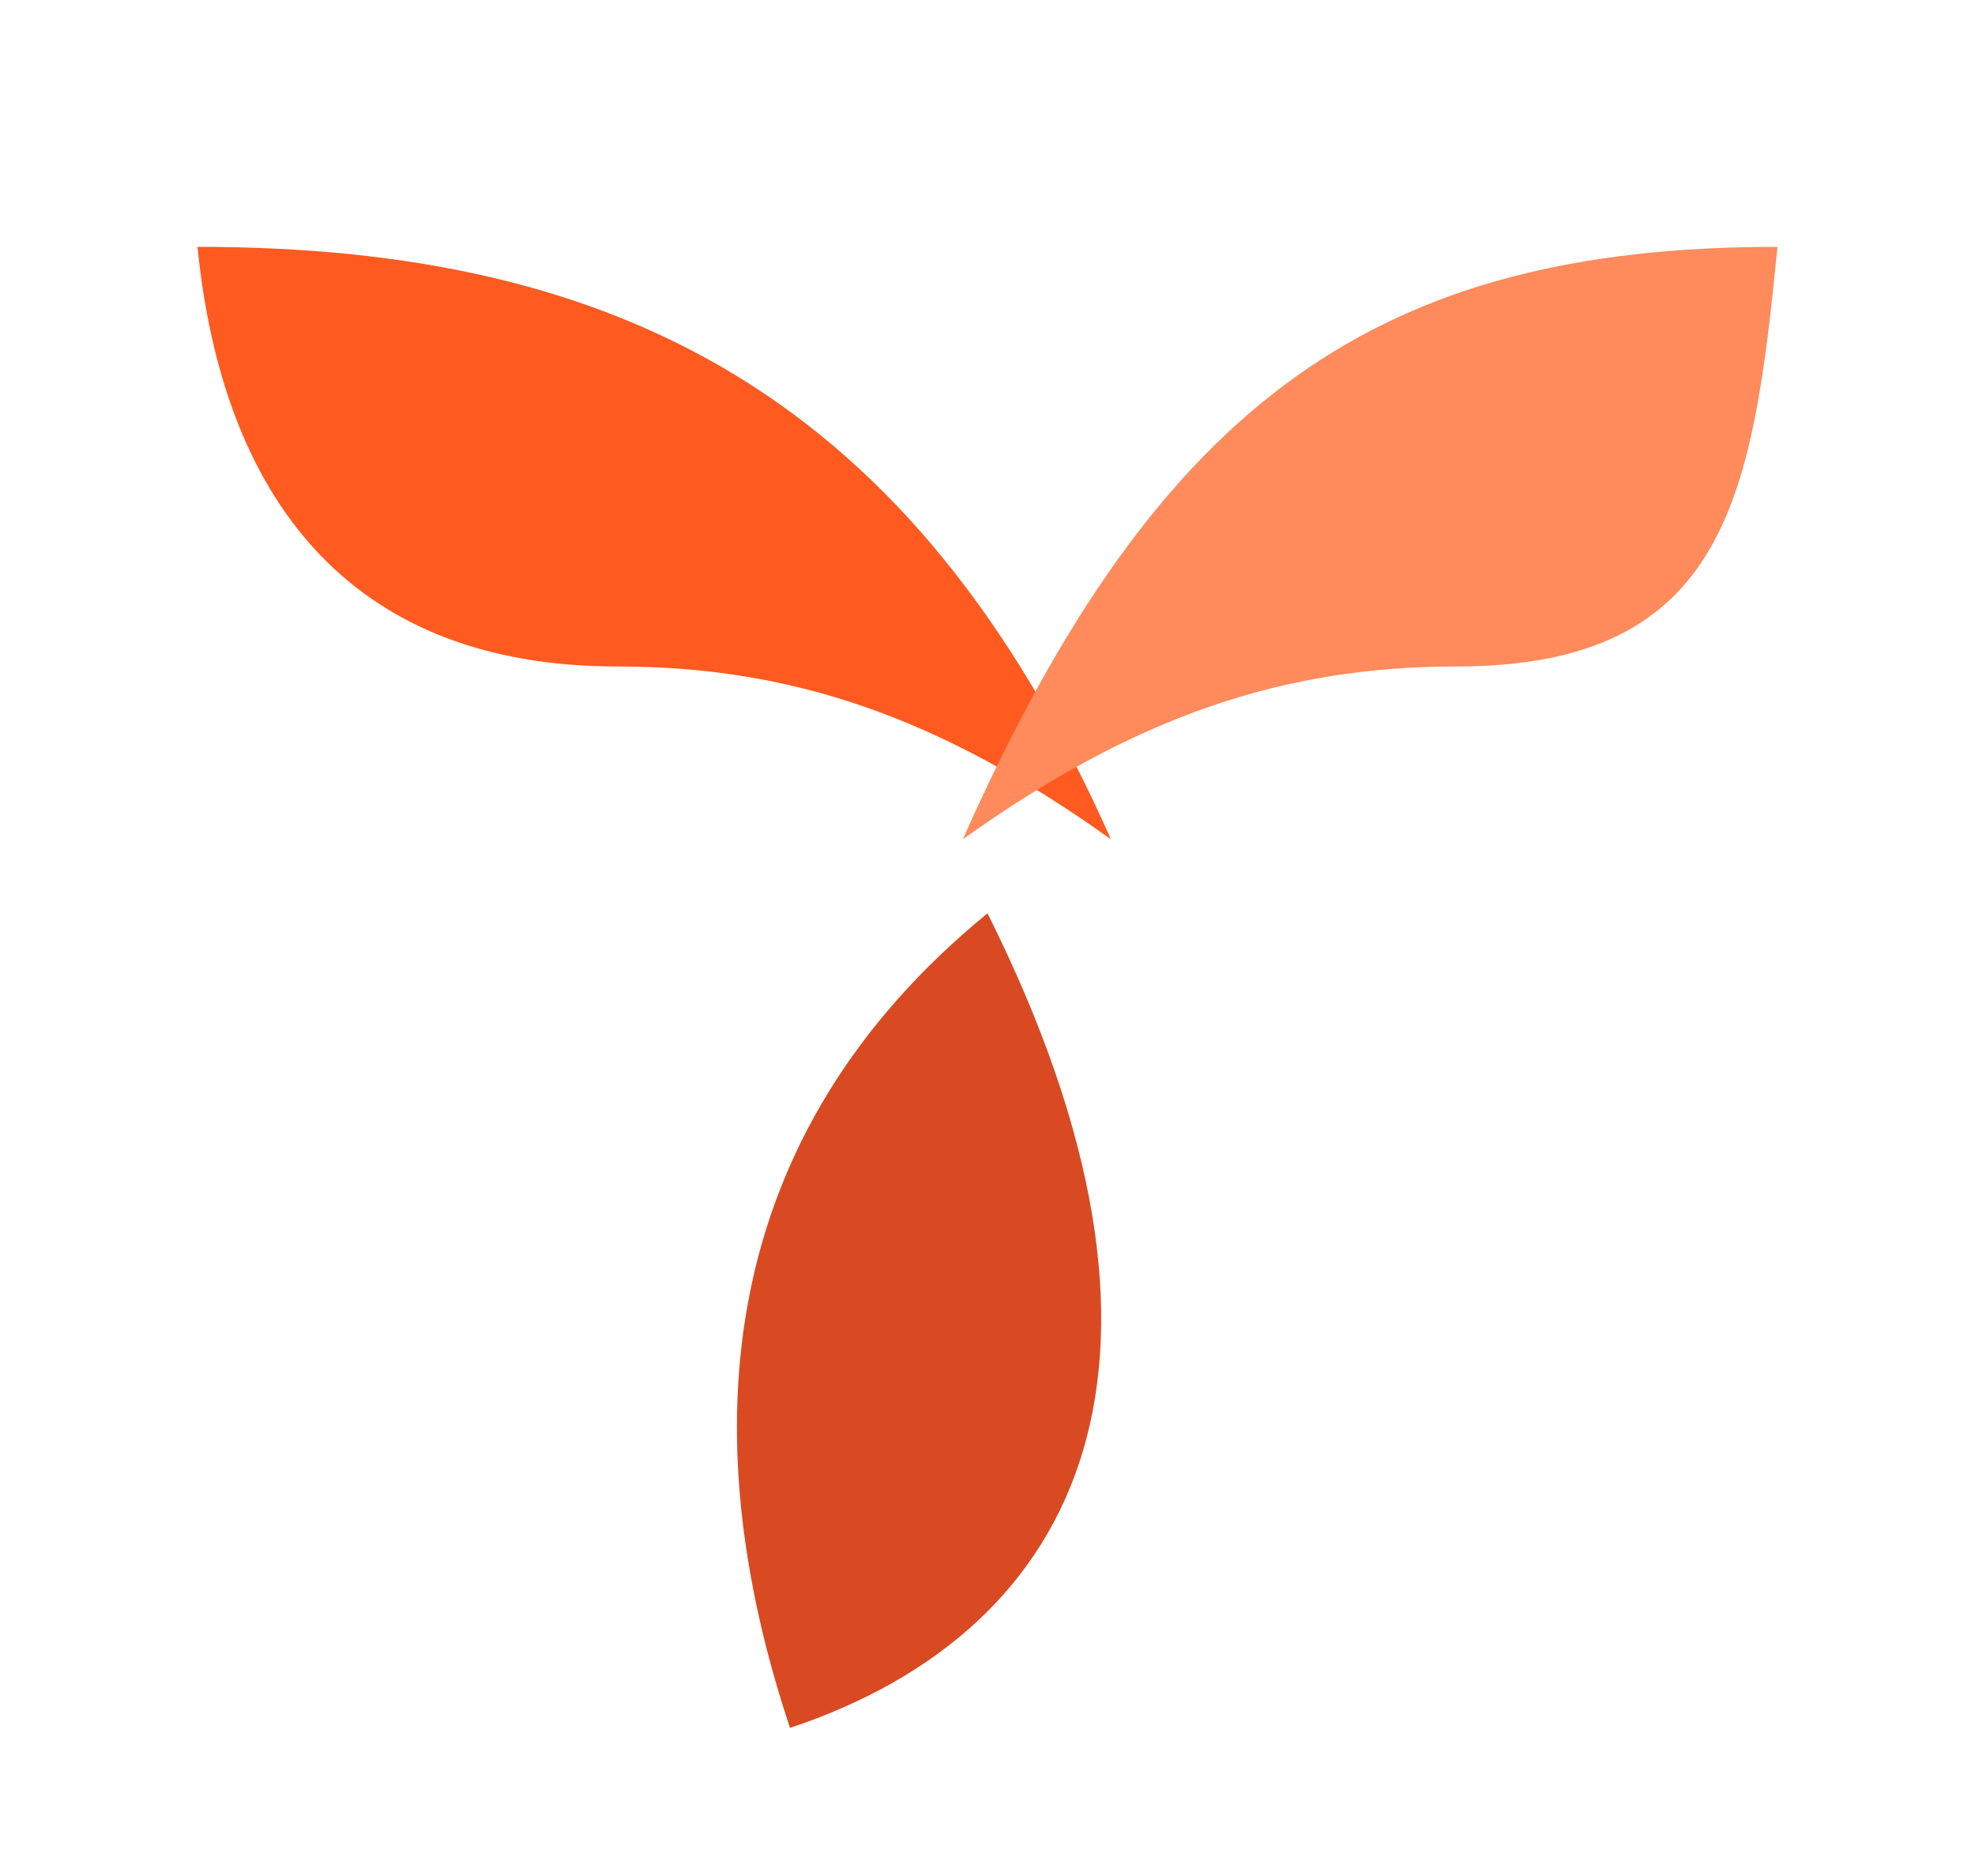
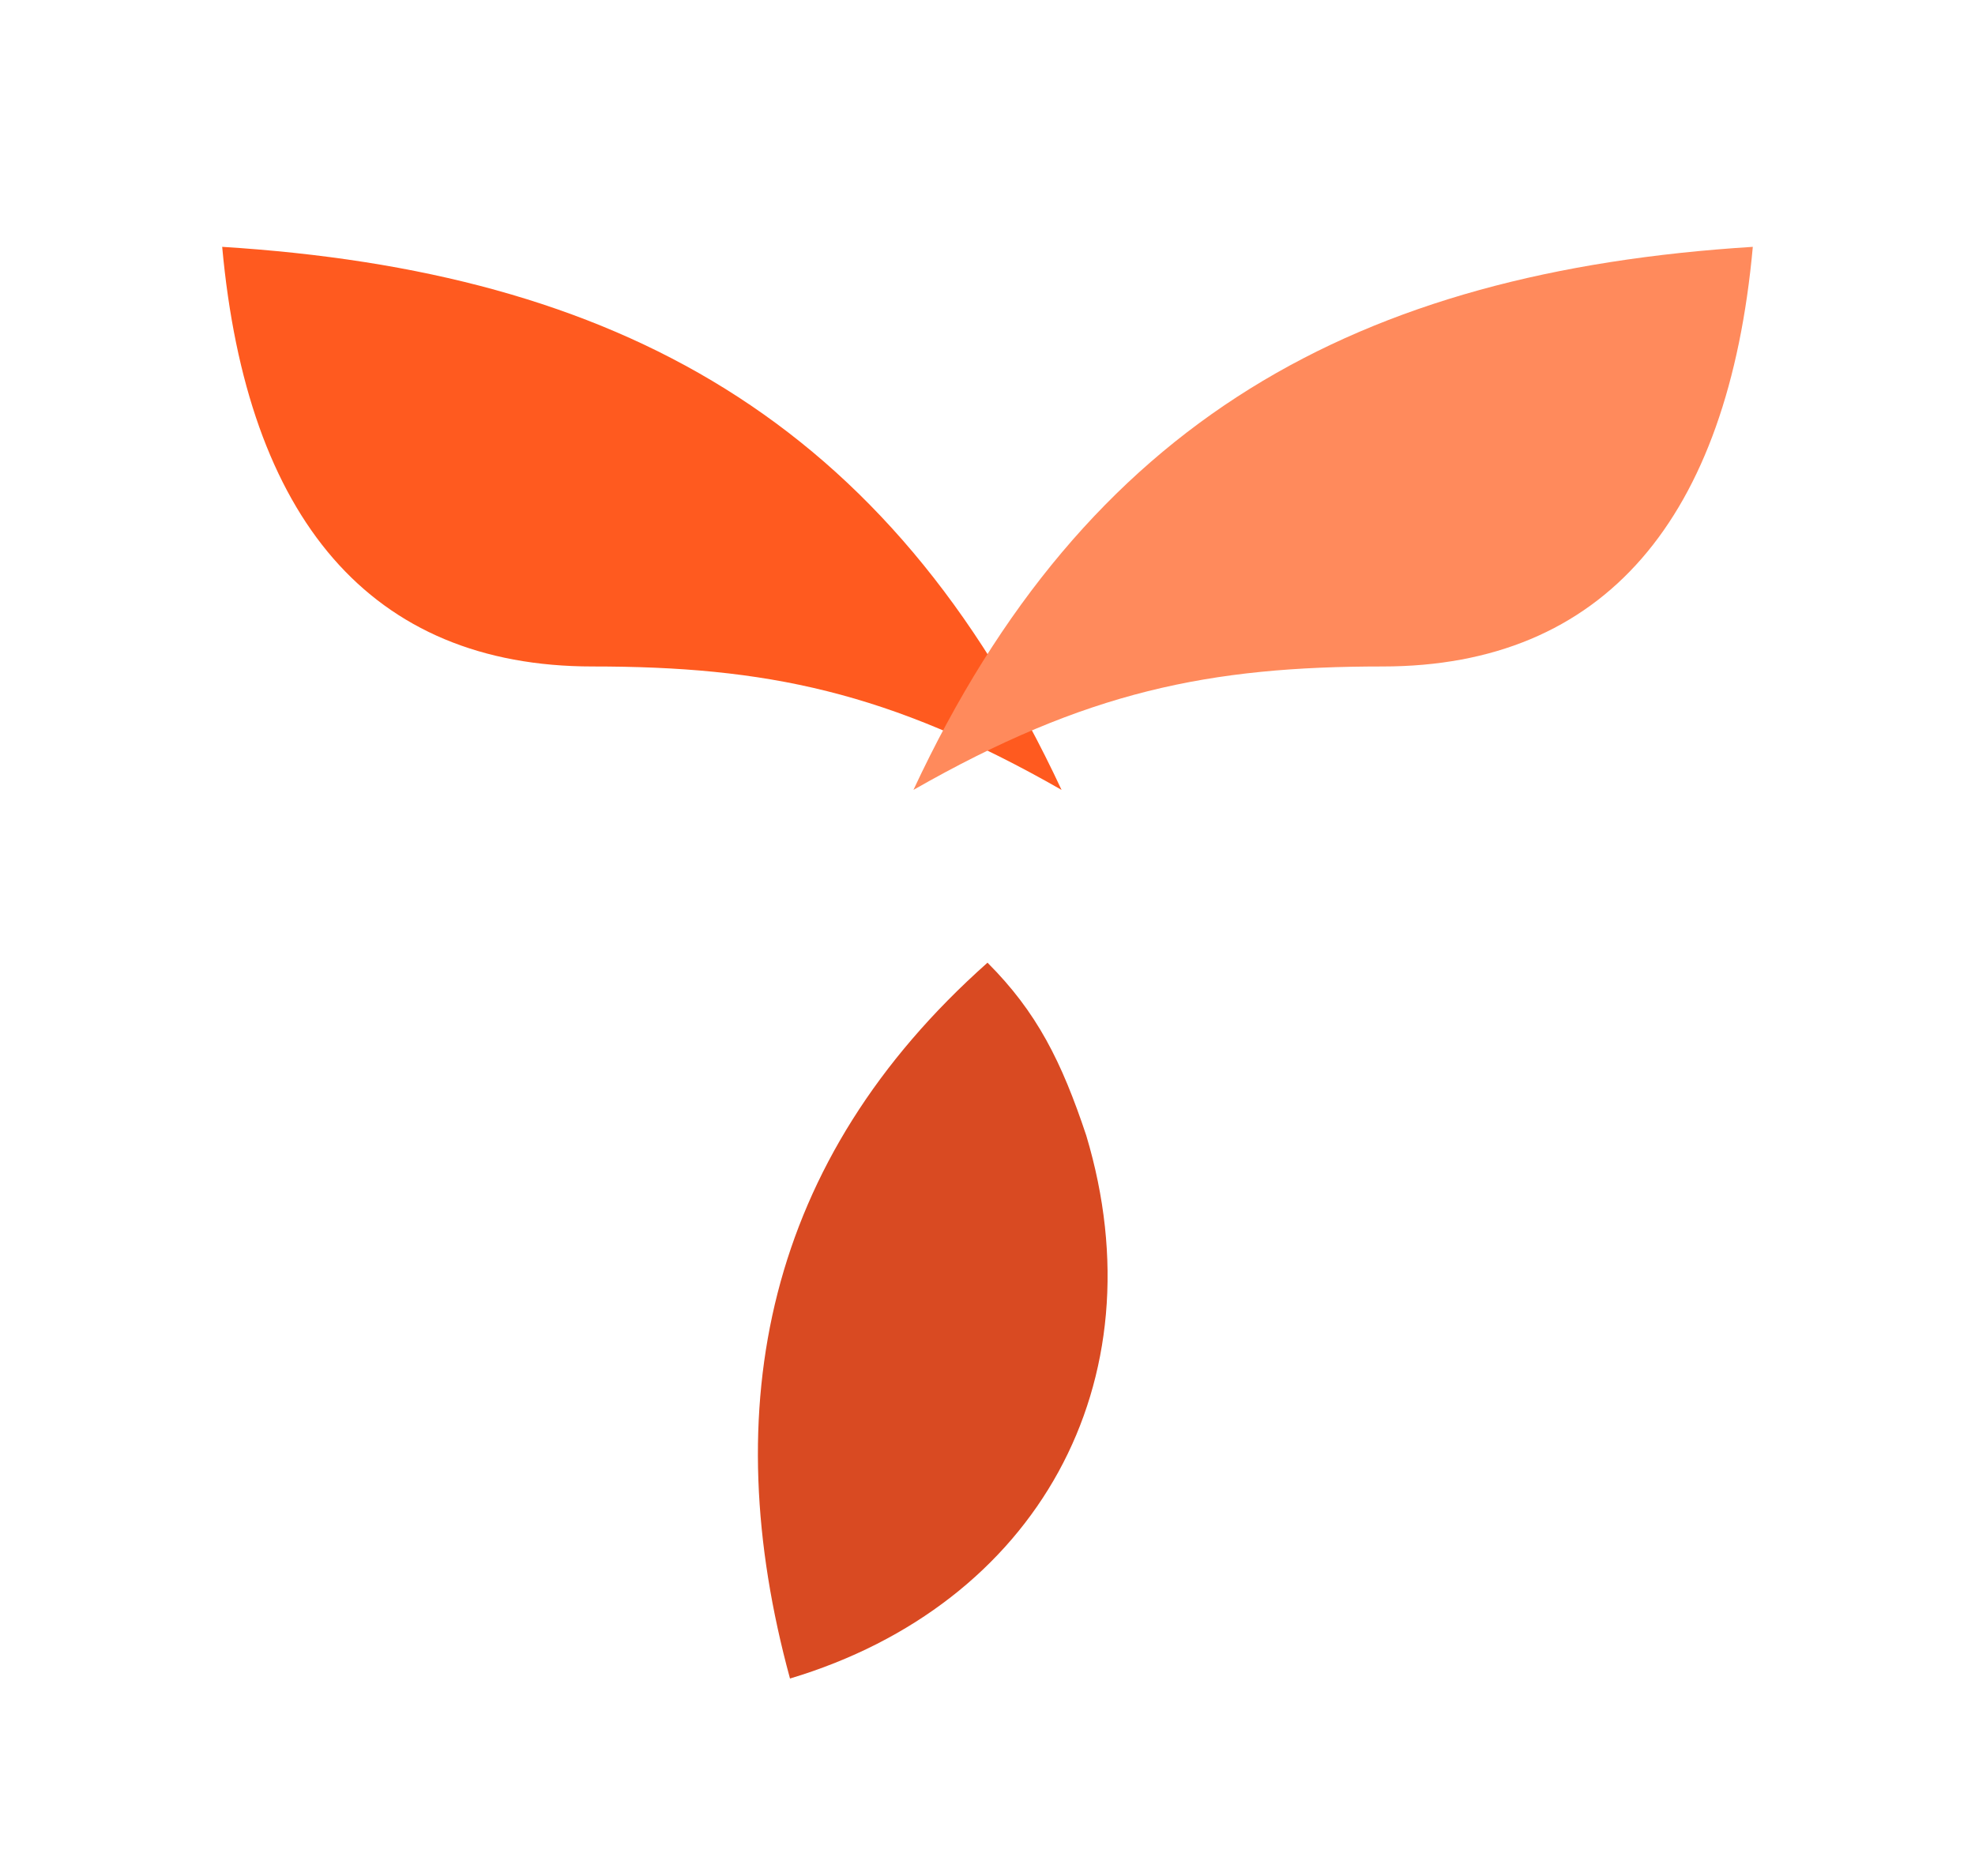
<svg xmlns="http://www.w3.org/2000/svg" viewBox="0 0 80 76" role="img" aria-labelledby="title">
-   <path d="M8 10c17 0 29 6 37 24-7-5-13-7-20-7C14 27 9 20 8 10Z" fill="#FF5A1F" />
-   <path d="M72 10c-16 0-25 6-33 24 7-5 13-7 20-7 11 0 12-7 13-17Z" fill="#FF8A5C" />
-   <path d="M40 37c-11 9-12 21-8 33 12-4 17-15 8-33Z" fill="#D94A22" />
+   <path d="M9 10c16 1 27 7 34 22-7-4-12-5-19-5C15 27 10 21 9 10Z" fill="#FF5A1F" />
+   <path d="M71 10c-16 1-27 7-34 22 7-4 12-5 19-5 9 0 14-6 15-17Z" fill="#FF8A5C" />
+   <path d="M40 39c-9 8-11 18-8 29 10-3 15-12 12-22-1-3-2-5-4-7Z" fill="#D94A22" />
</svg>
